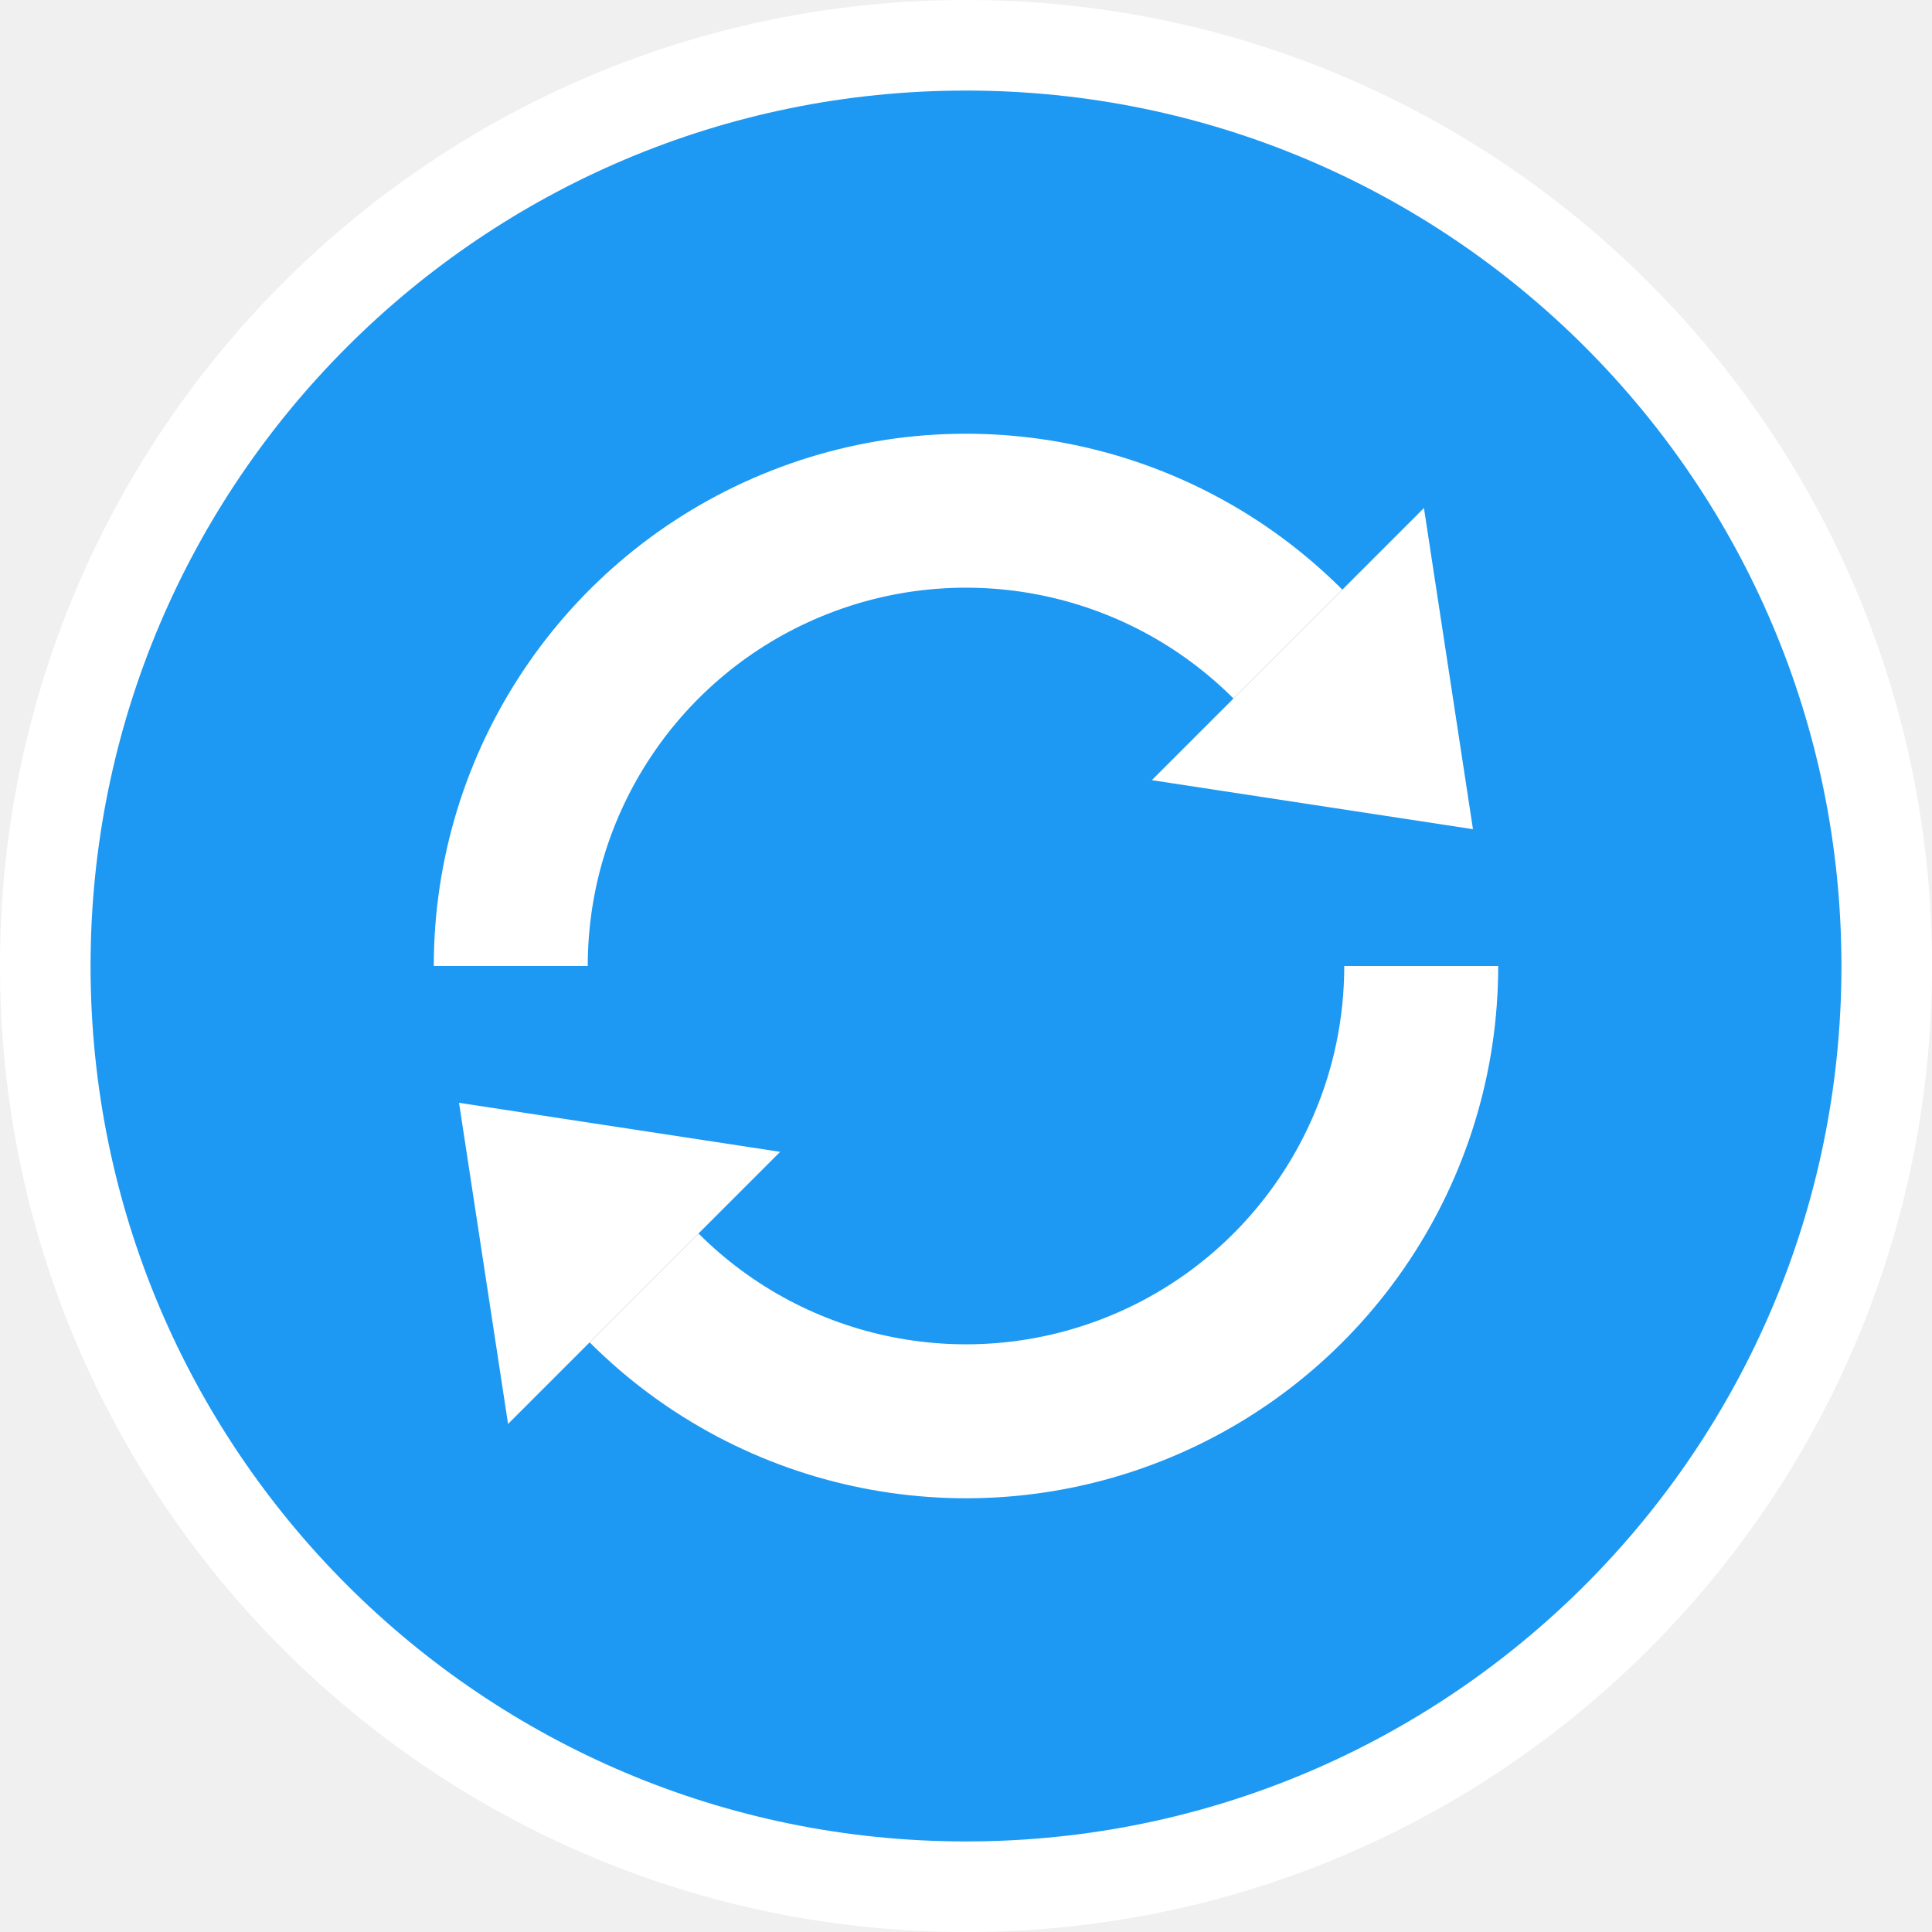
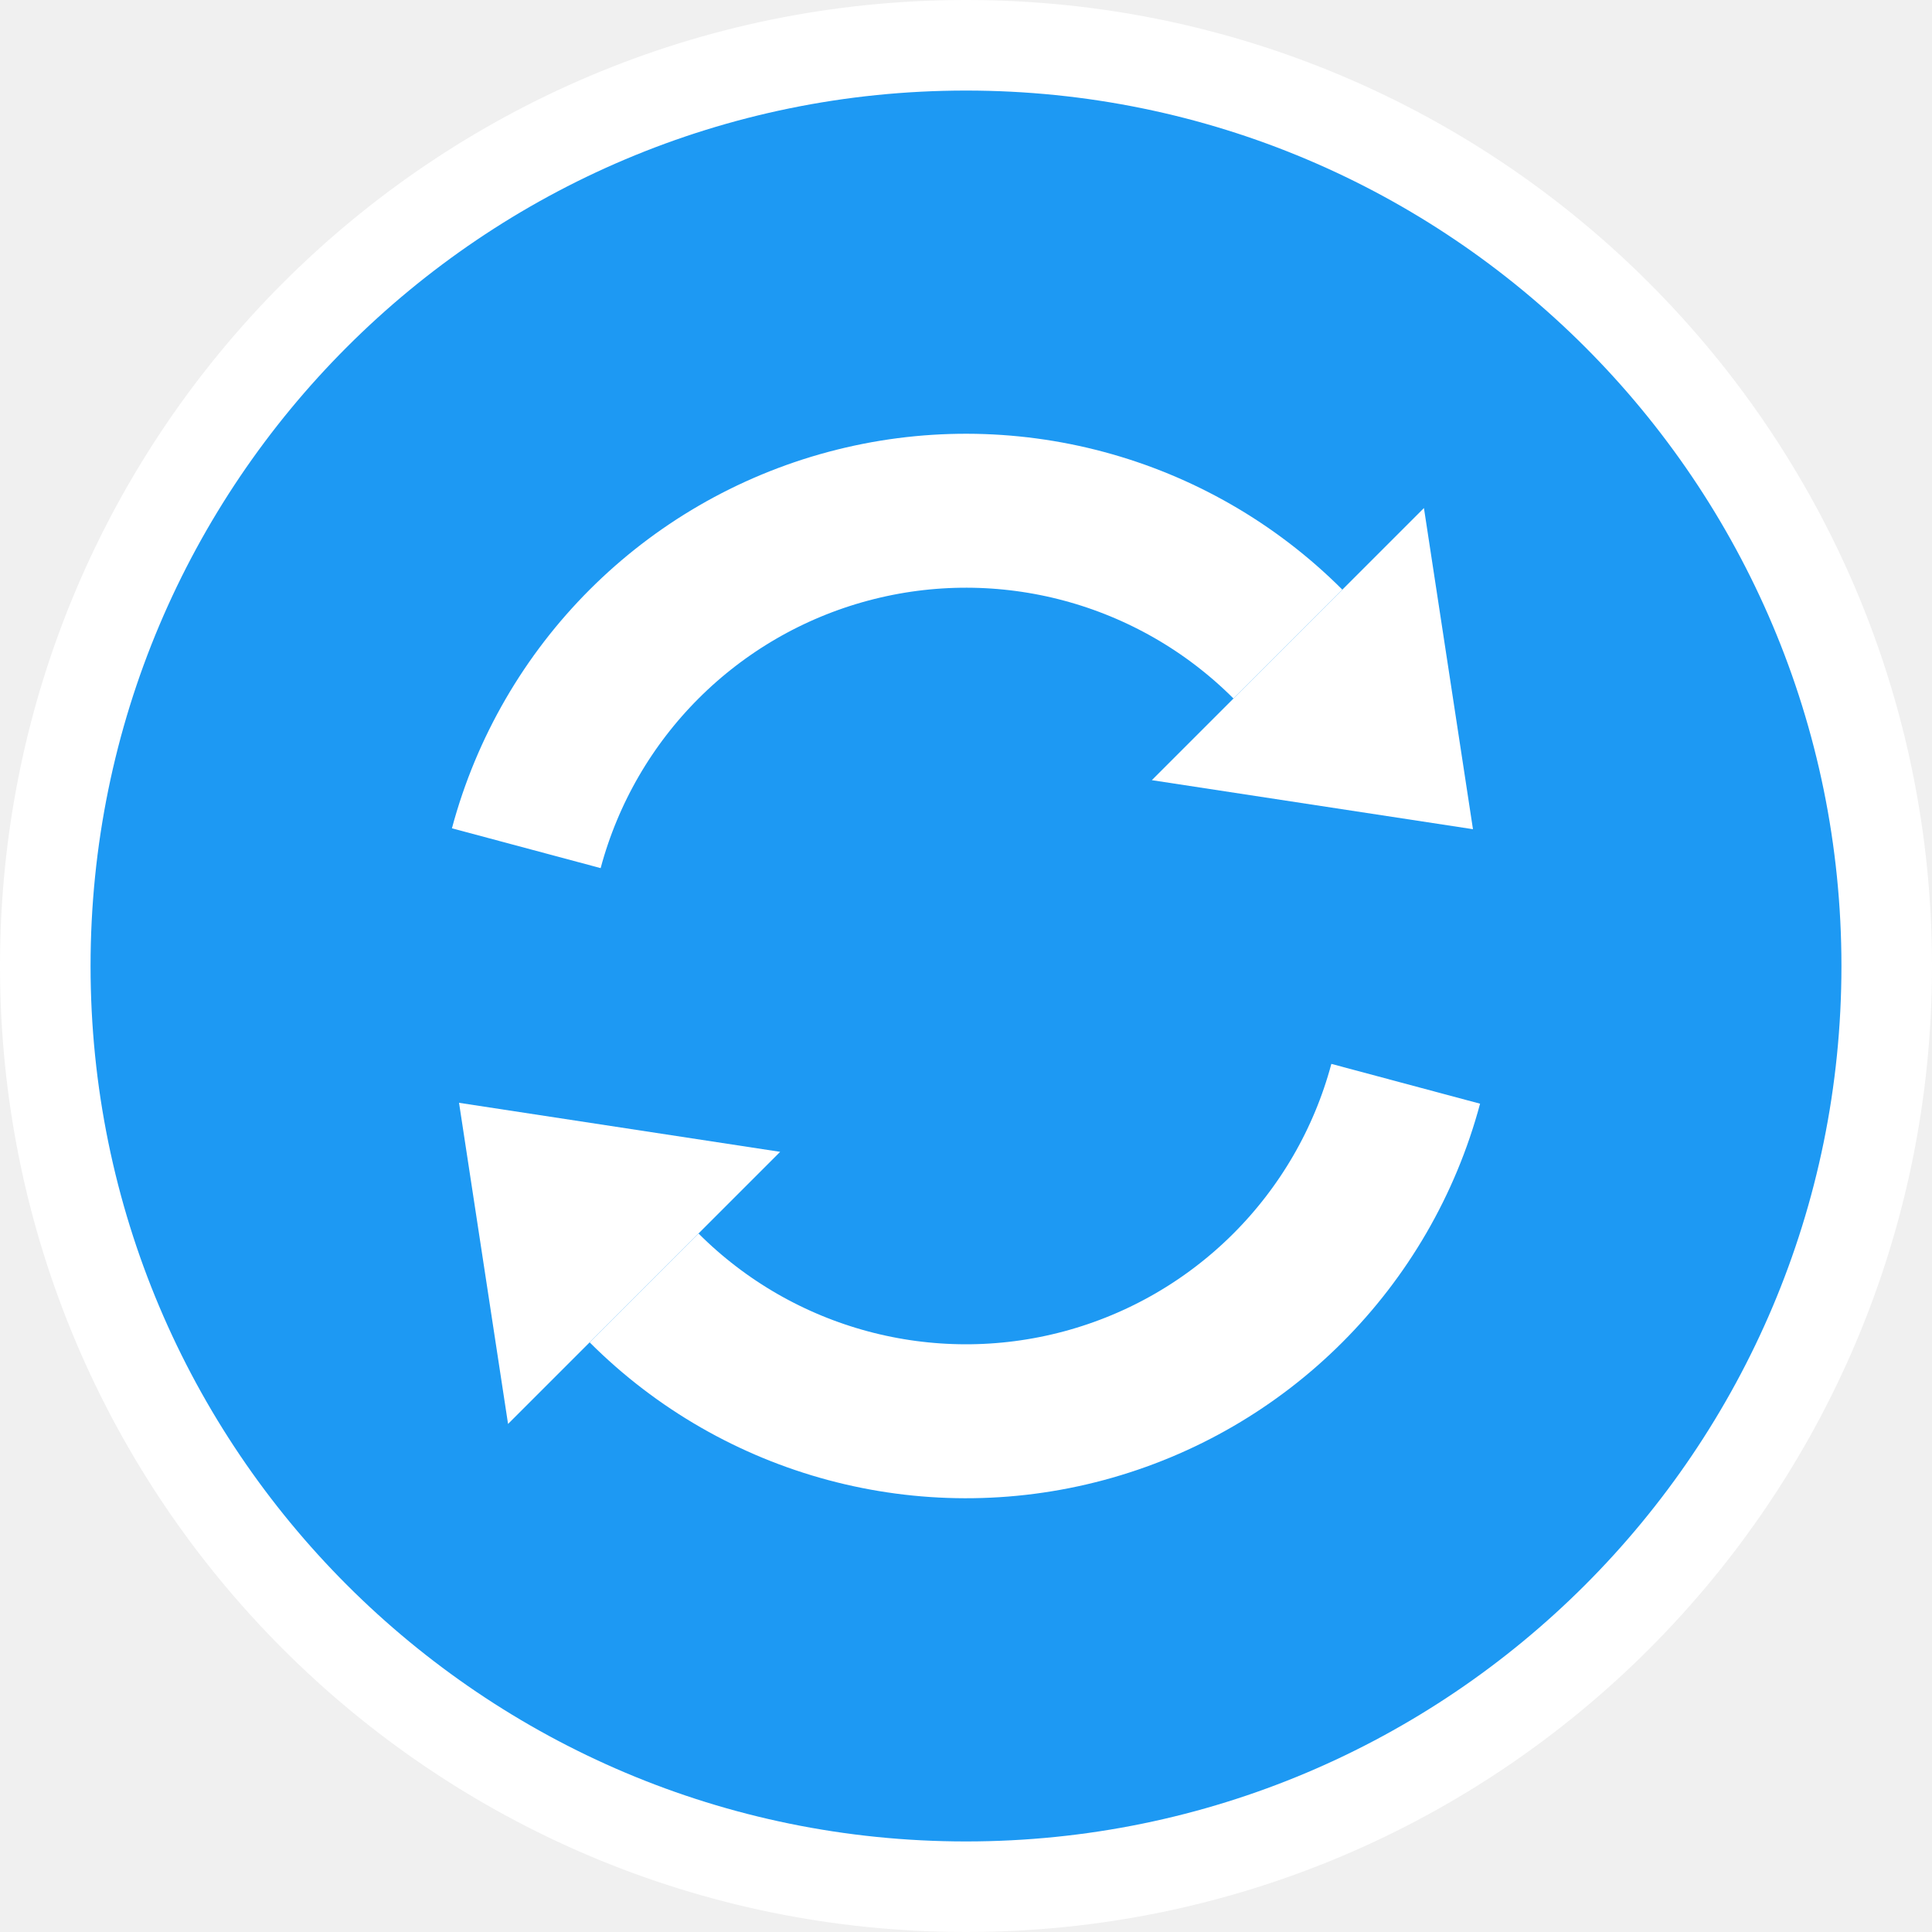
<svg xmlns="http://www.w3.org/2000/svg" width="32" height="32" viewBox="0 0 32 32">
  <circle cx="16" cy="16" r="16" fill="#ffffff" />
  <circle cx="16" cy="16" r="14.5" fill="#1d99f3" />
-   <path d="M8.46 16 A7.54 7.54 0 0 1 21.332 10.668" fill="none" stroke="#ffffff" stroke-width="2.55" stroke-linecap="butt" />
+   <path d="M8.717 14.049 A7.54 7.54 0 0 1 21.332 10.668" fill="none" stroke="#ffffff" stroke-width="2.55" stroke-linecap="butt" />
  <path d="M23.585 8.415 L24.397 13.734 L19.078 12.922 Z" fill="#ffffff" />
-   <path d="M23.54 16 A7.54 7.54 0 0 1 10.668 21.332" fill="none" stroke="#ffffff" stroke-width="2.55" stroke-linecap="butt" />
+   <path d="M23.283 17.951 A7.54 7.54 0 0 1 10.668 21.332" fill="none" stroke="#ffffff" stroke-width="2.55" stroke-linecap="butt" />
  <path d="M8.415 23.585 L7.603 18.266 L12.922 19.078 Z" fill="#ffffff" />
</svg>
